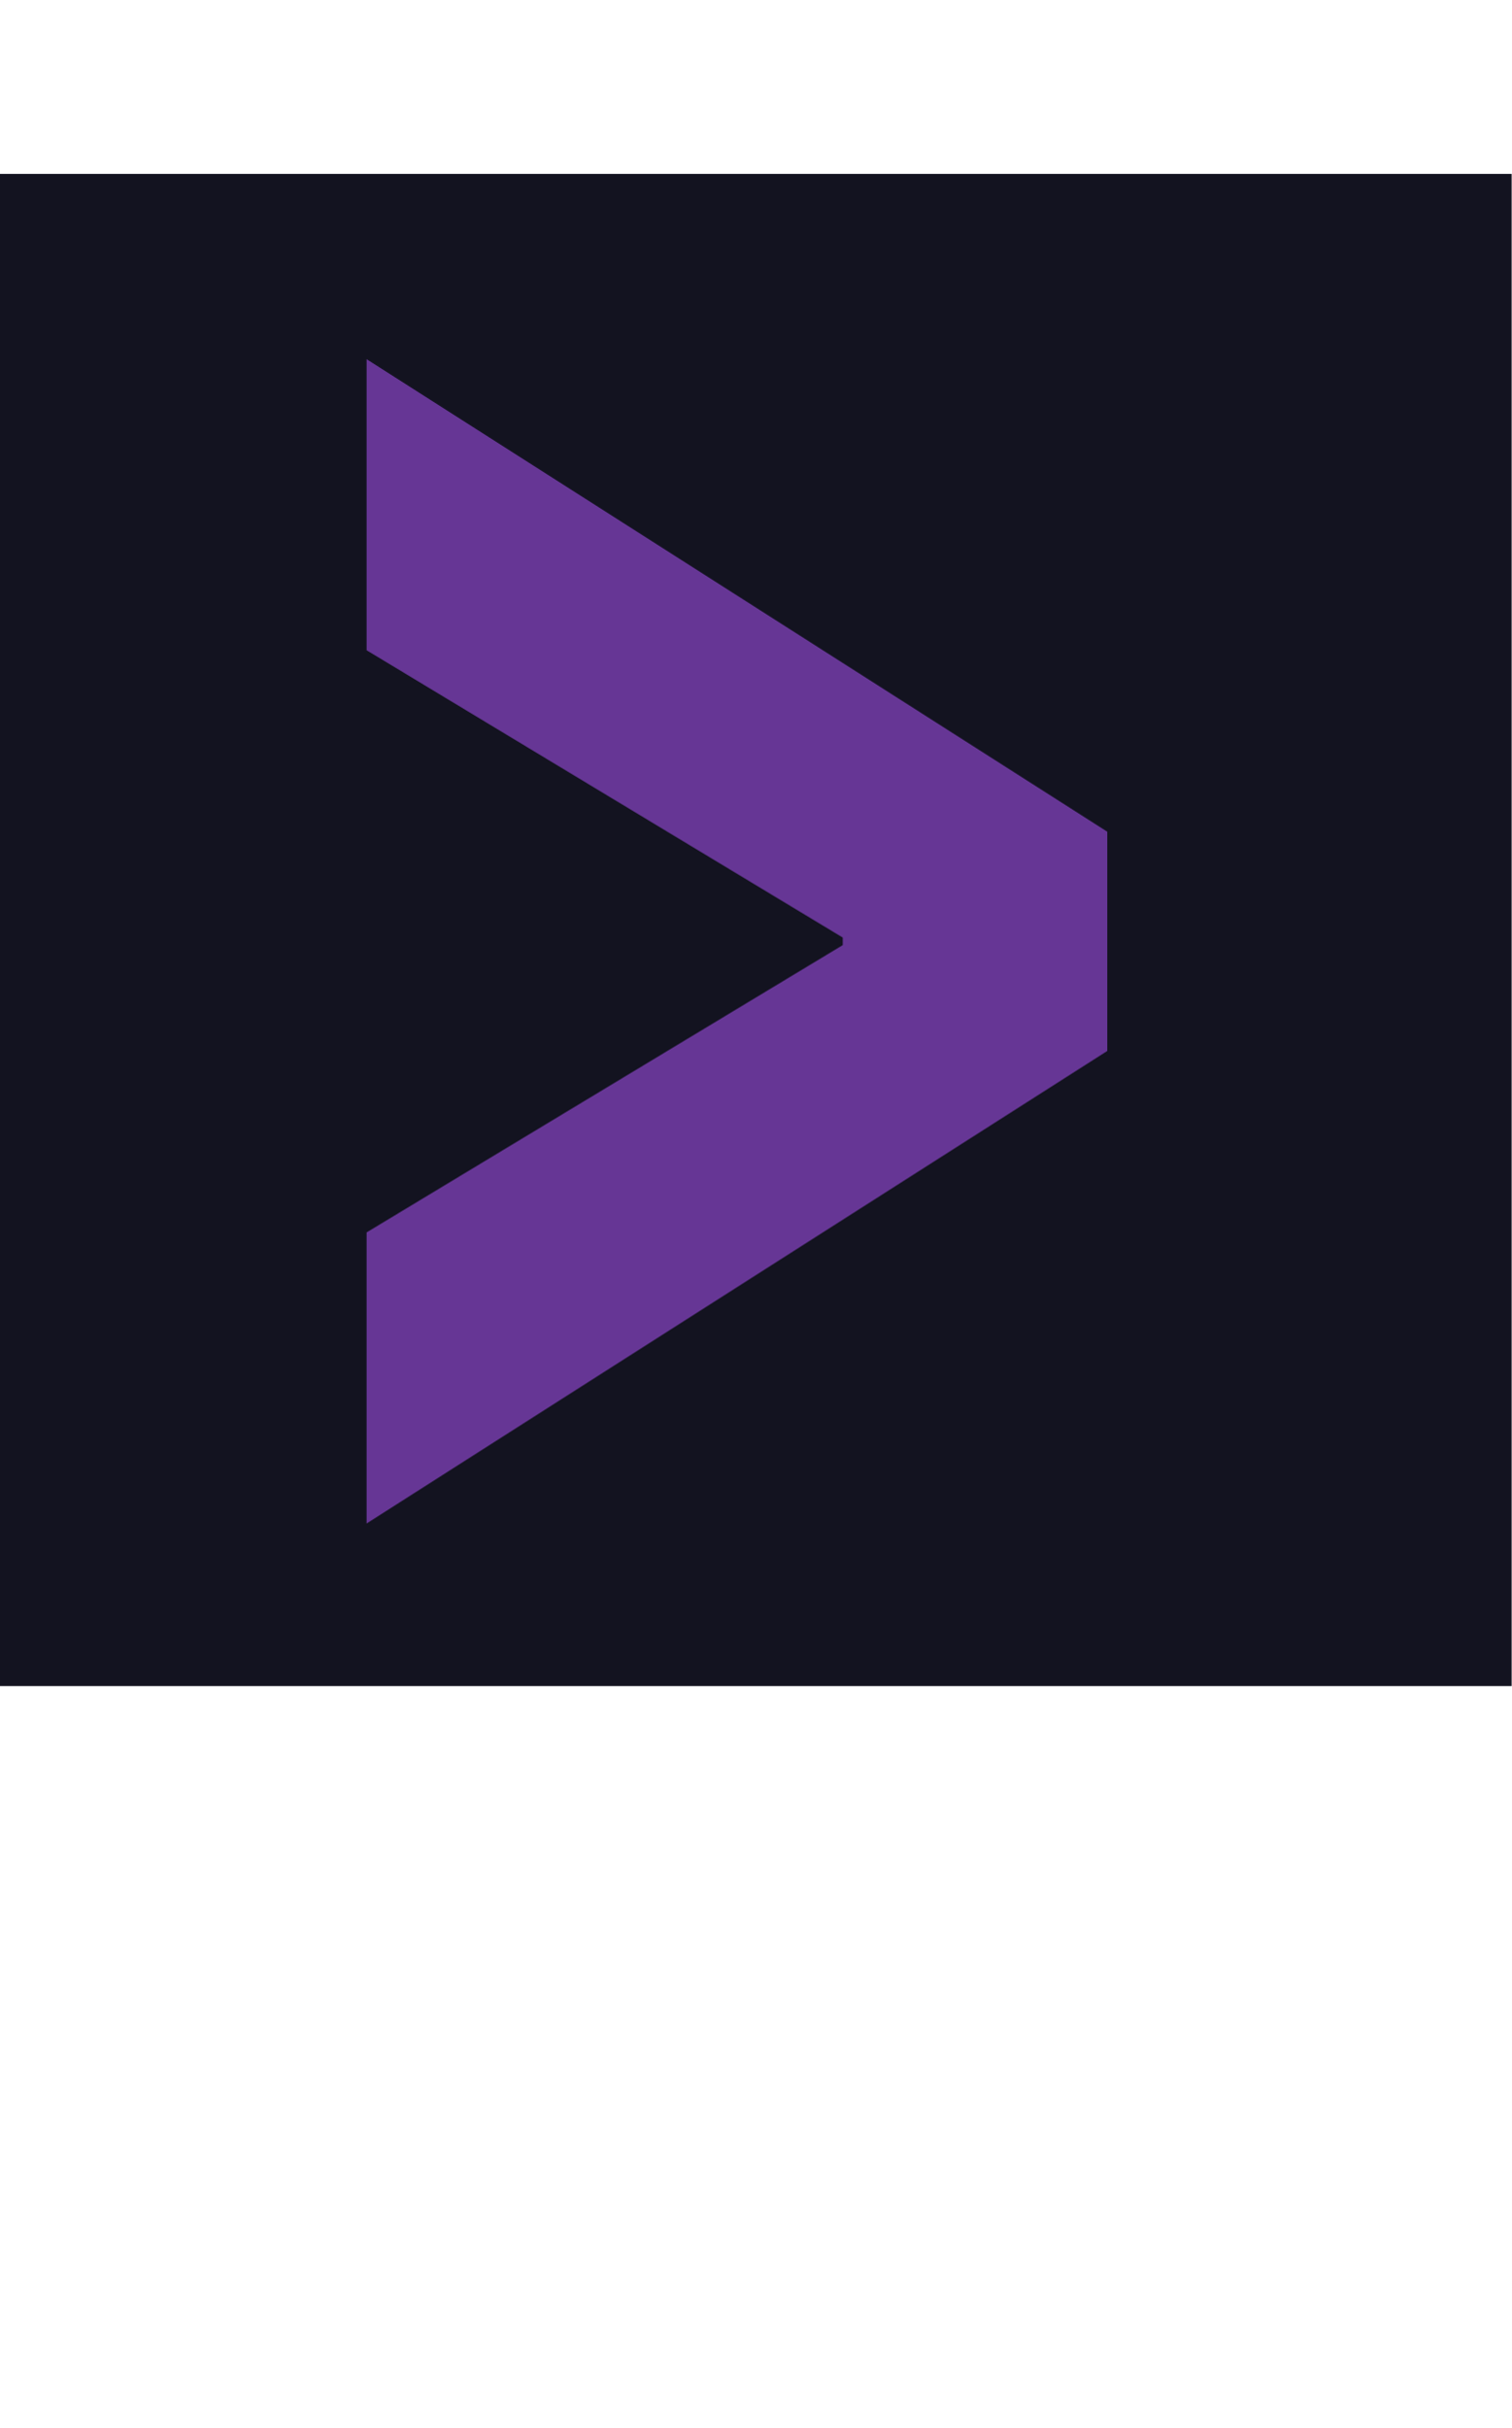
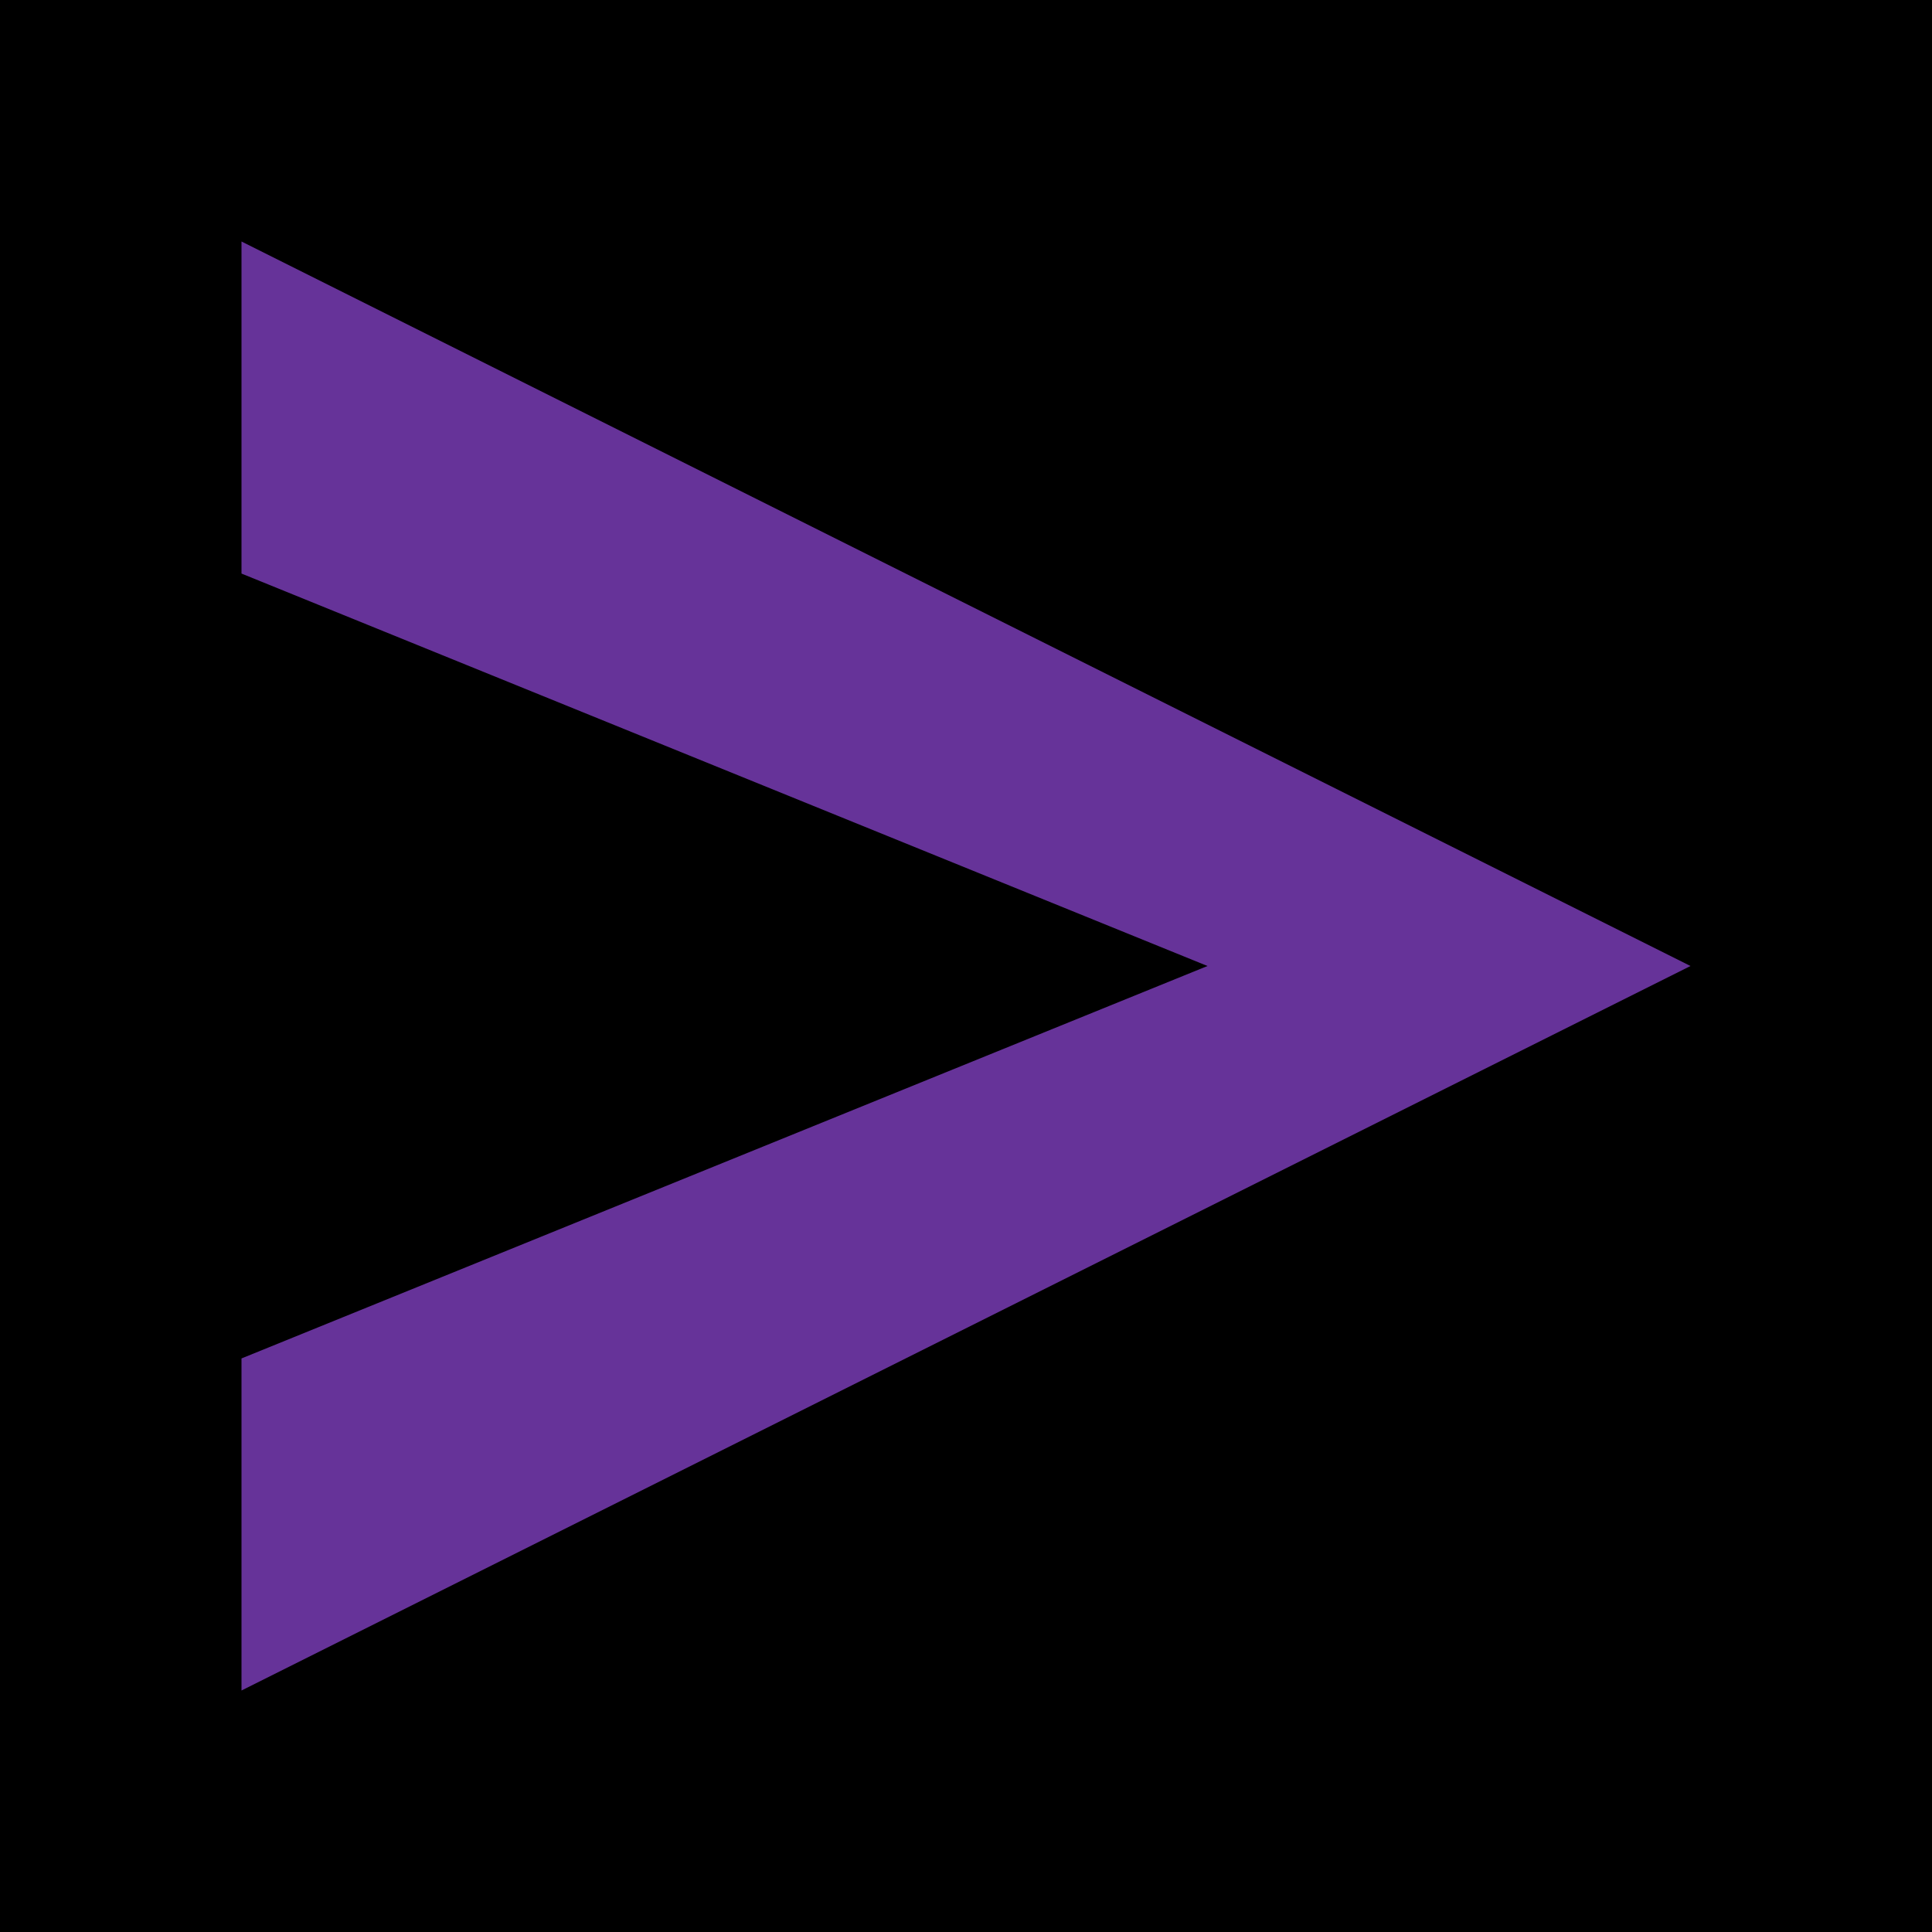
- <svg xmlns="http://www.w3.org/2000/svg" viewBox="0 0 48 77.04">
-   <g id="a">
-     <rect y="5.52" width="48" height="48" style="fill:#131320;" />
-   </g>
-   <g id="b">
-     <path d="M11.64,48.36v-9.24l15.12-9.12v-.24l-15.12-9.12v-9.24l23.52,15v6.96l-23.52,15Z" style="fill:#663695;" />
-   </g>
+ <svg xmlns="http://www.w3.org/2000/svg" width="128" height="128" viewBox="0 0 128 128">
+   <style>
+         :root {
+             color-scheme: light dark;
+         }
+ 
+         #background {
+             fill: light-dark(#fffbfb, #11111f);
+         }
+ 
+         #text {
+             fill: #663399;
+         }
+     </style>
+   <rect id="background" width="128" height="128" />
+   <polyline id="text" points="16,16 112,64 16,112 16,90 80,64 16,38" />
</svg>
